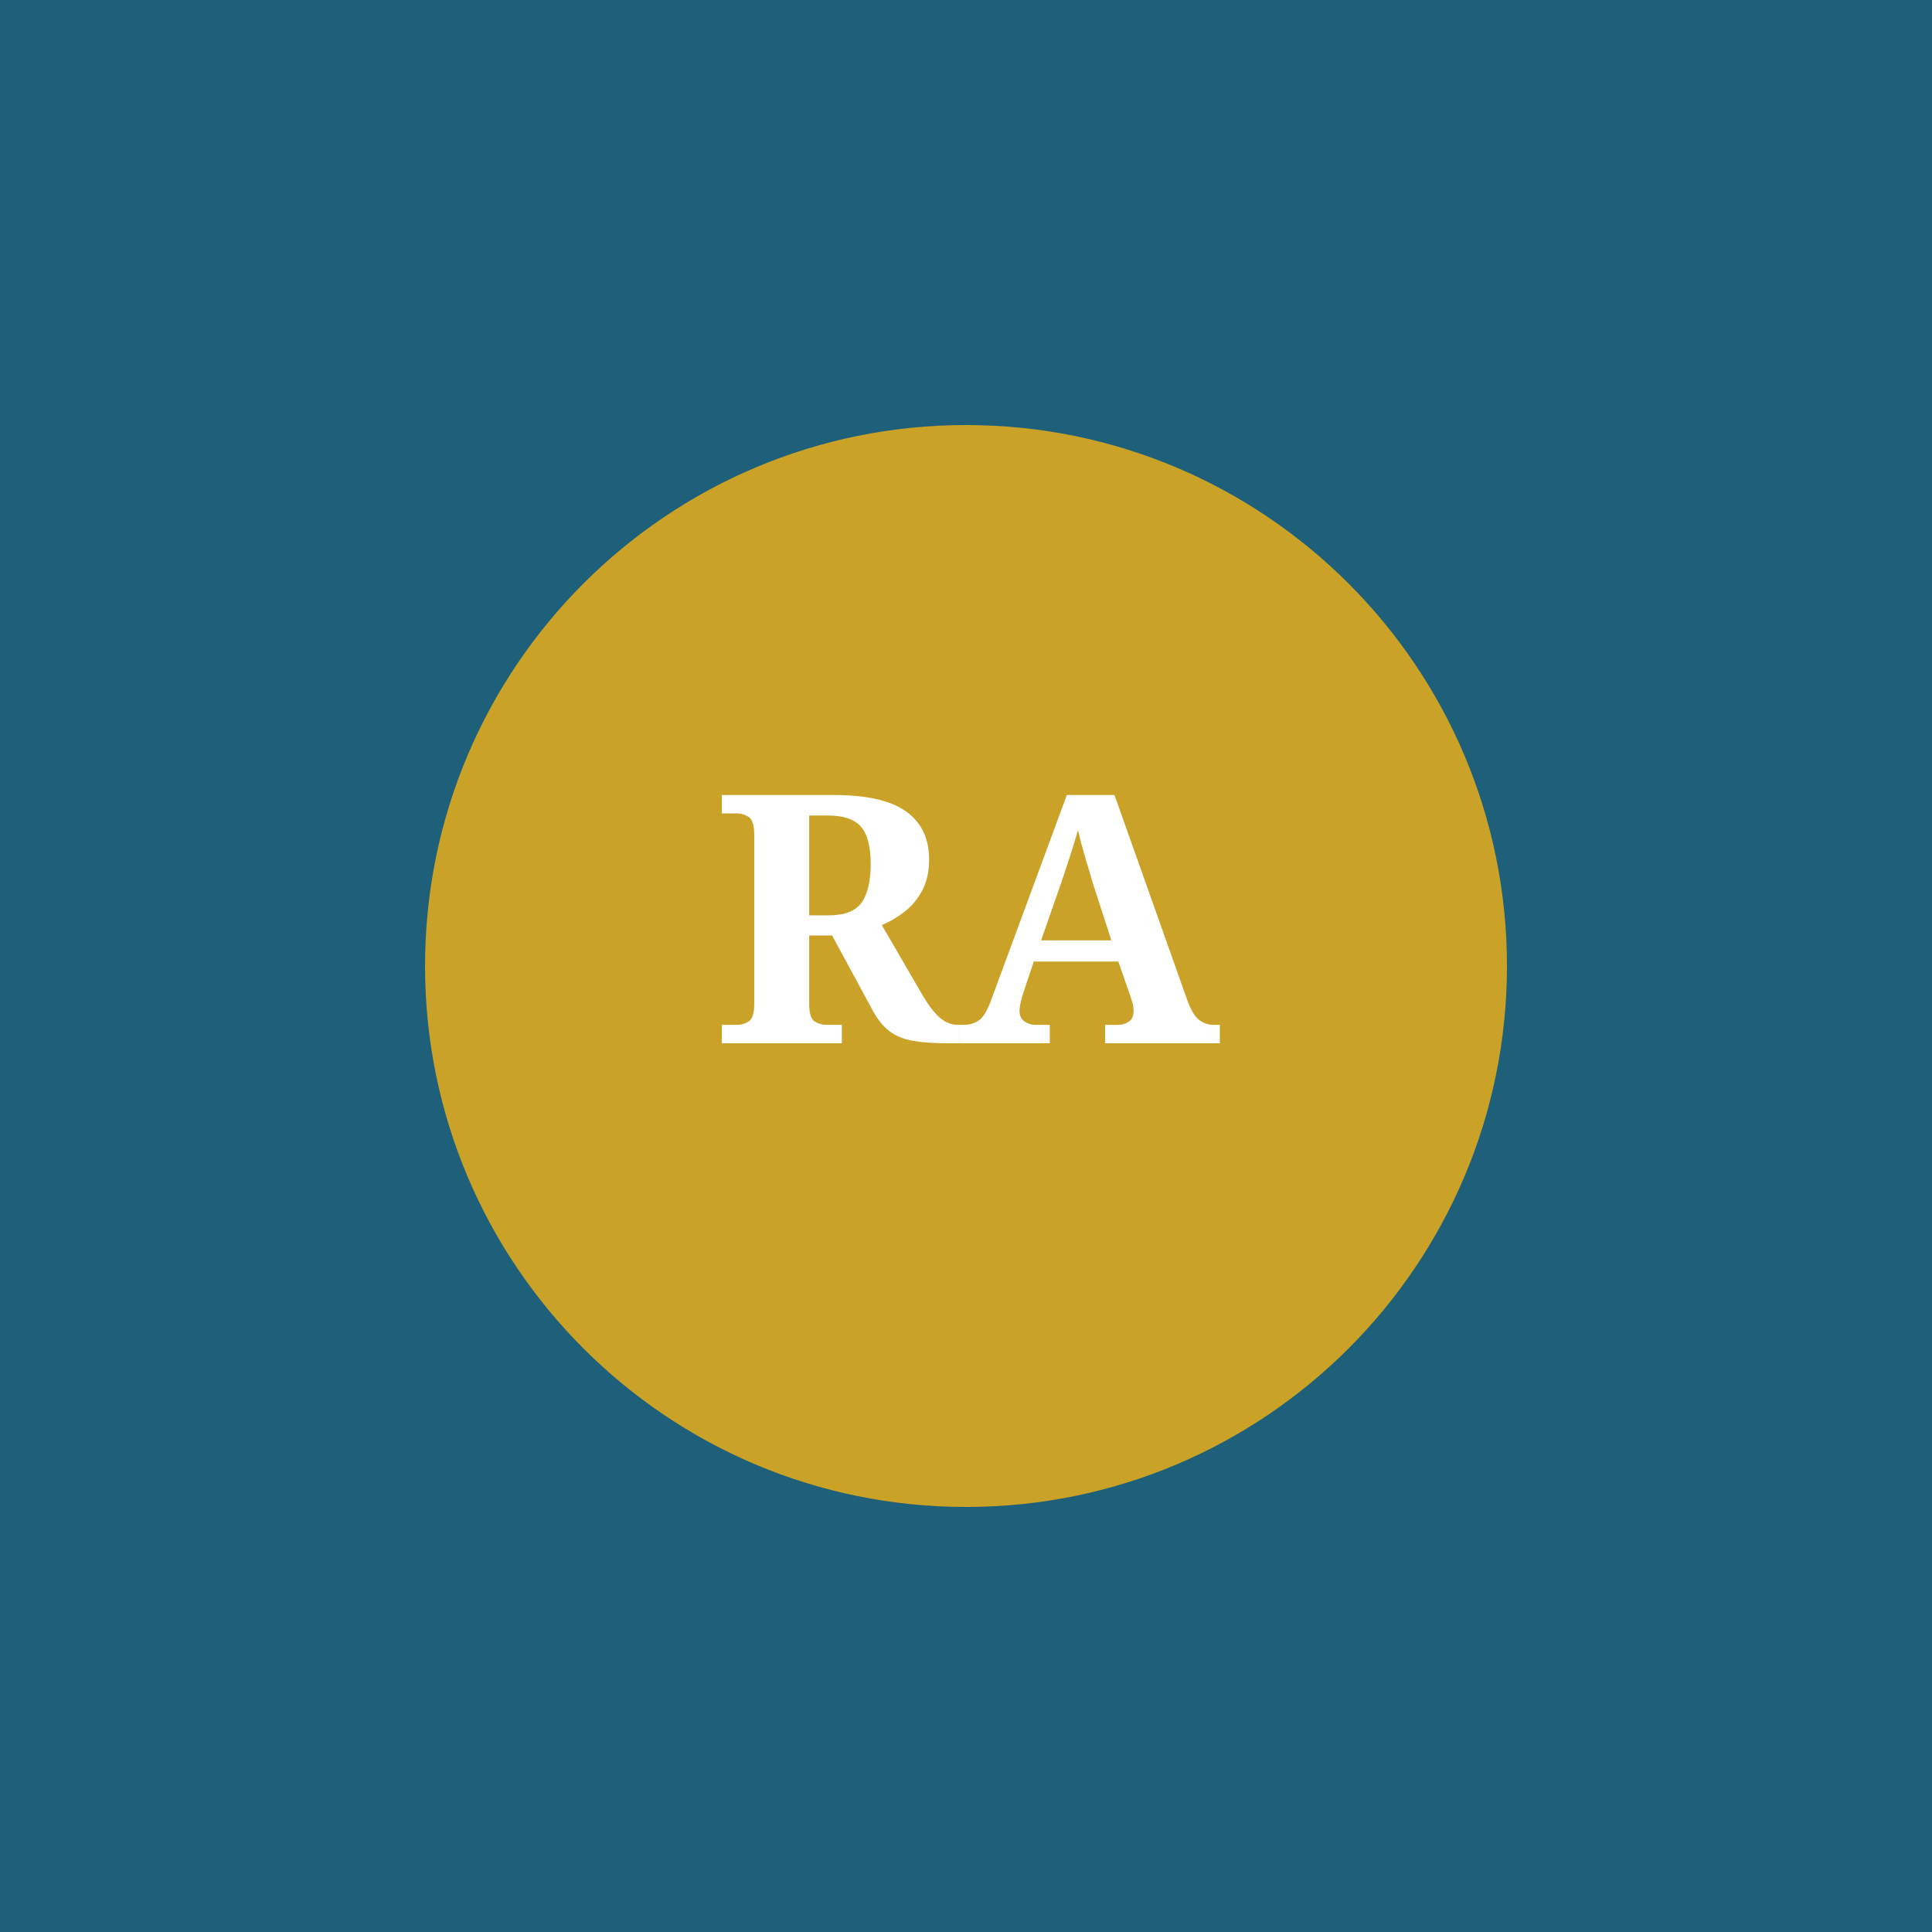
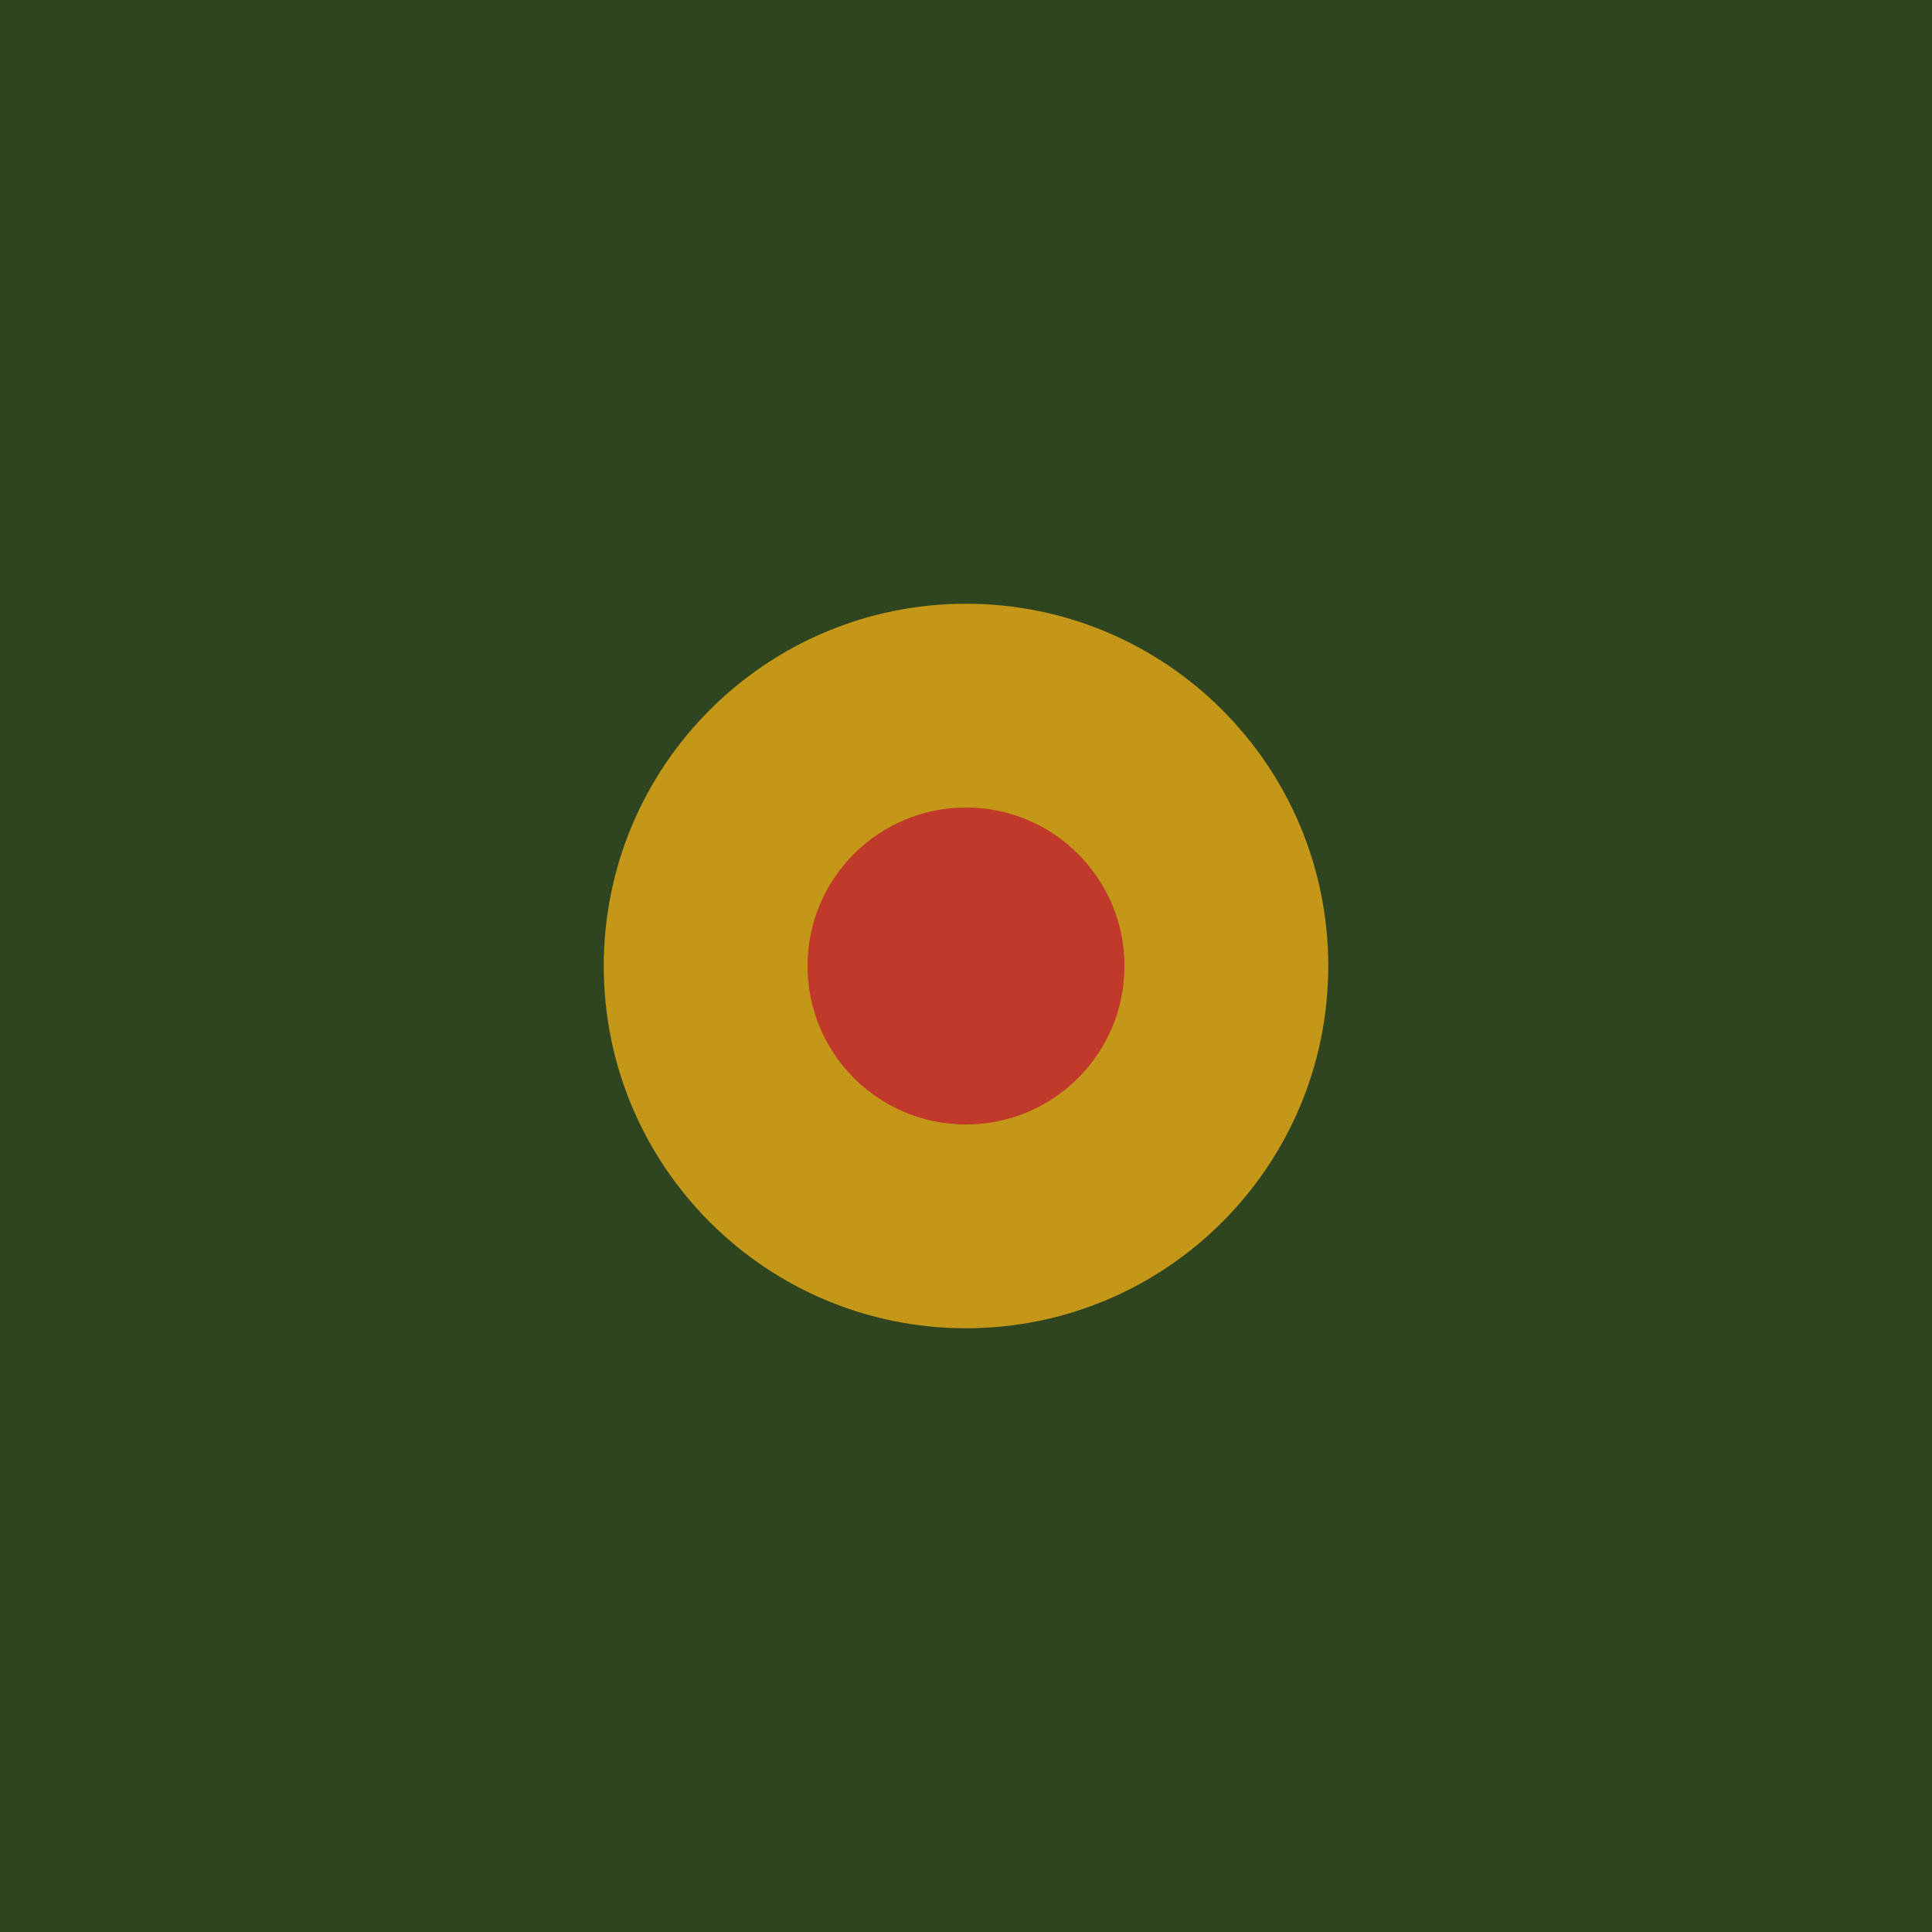
- <svg xmlns="http://www.w3.org/2000/svg" width="512" height="512" viewBox="0 0 512 512">
-   <rect width="100%" height="100%" fill="#1e5f7a" />
-   <circle cx="256" cy="256" r="143.36" fill="#c9a227" />
-   <text x="50%" y="54%" text-anchor="middle" fill="#fff" font-family="Georgia,serif" font-size="92.16" font-weight="700">RA</text>
+ <svg xmlns="http://www.w3.org/2000/svg" viewBox="0 0 512 512">
+   <rect width="100%" height="100%" fill="#2f4520" />
+   <circle cx="256" cy="256" r="96" fill="#d4a017" opacity="0.9" />
+   <circle cx="256" cy="256" r="42" fill="#c0392b" />
</svg>
